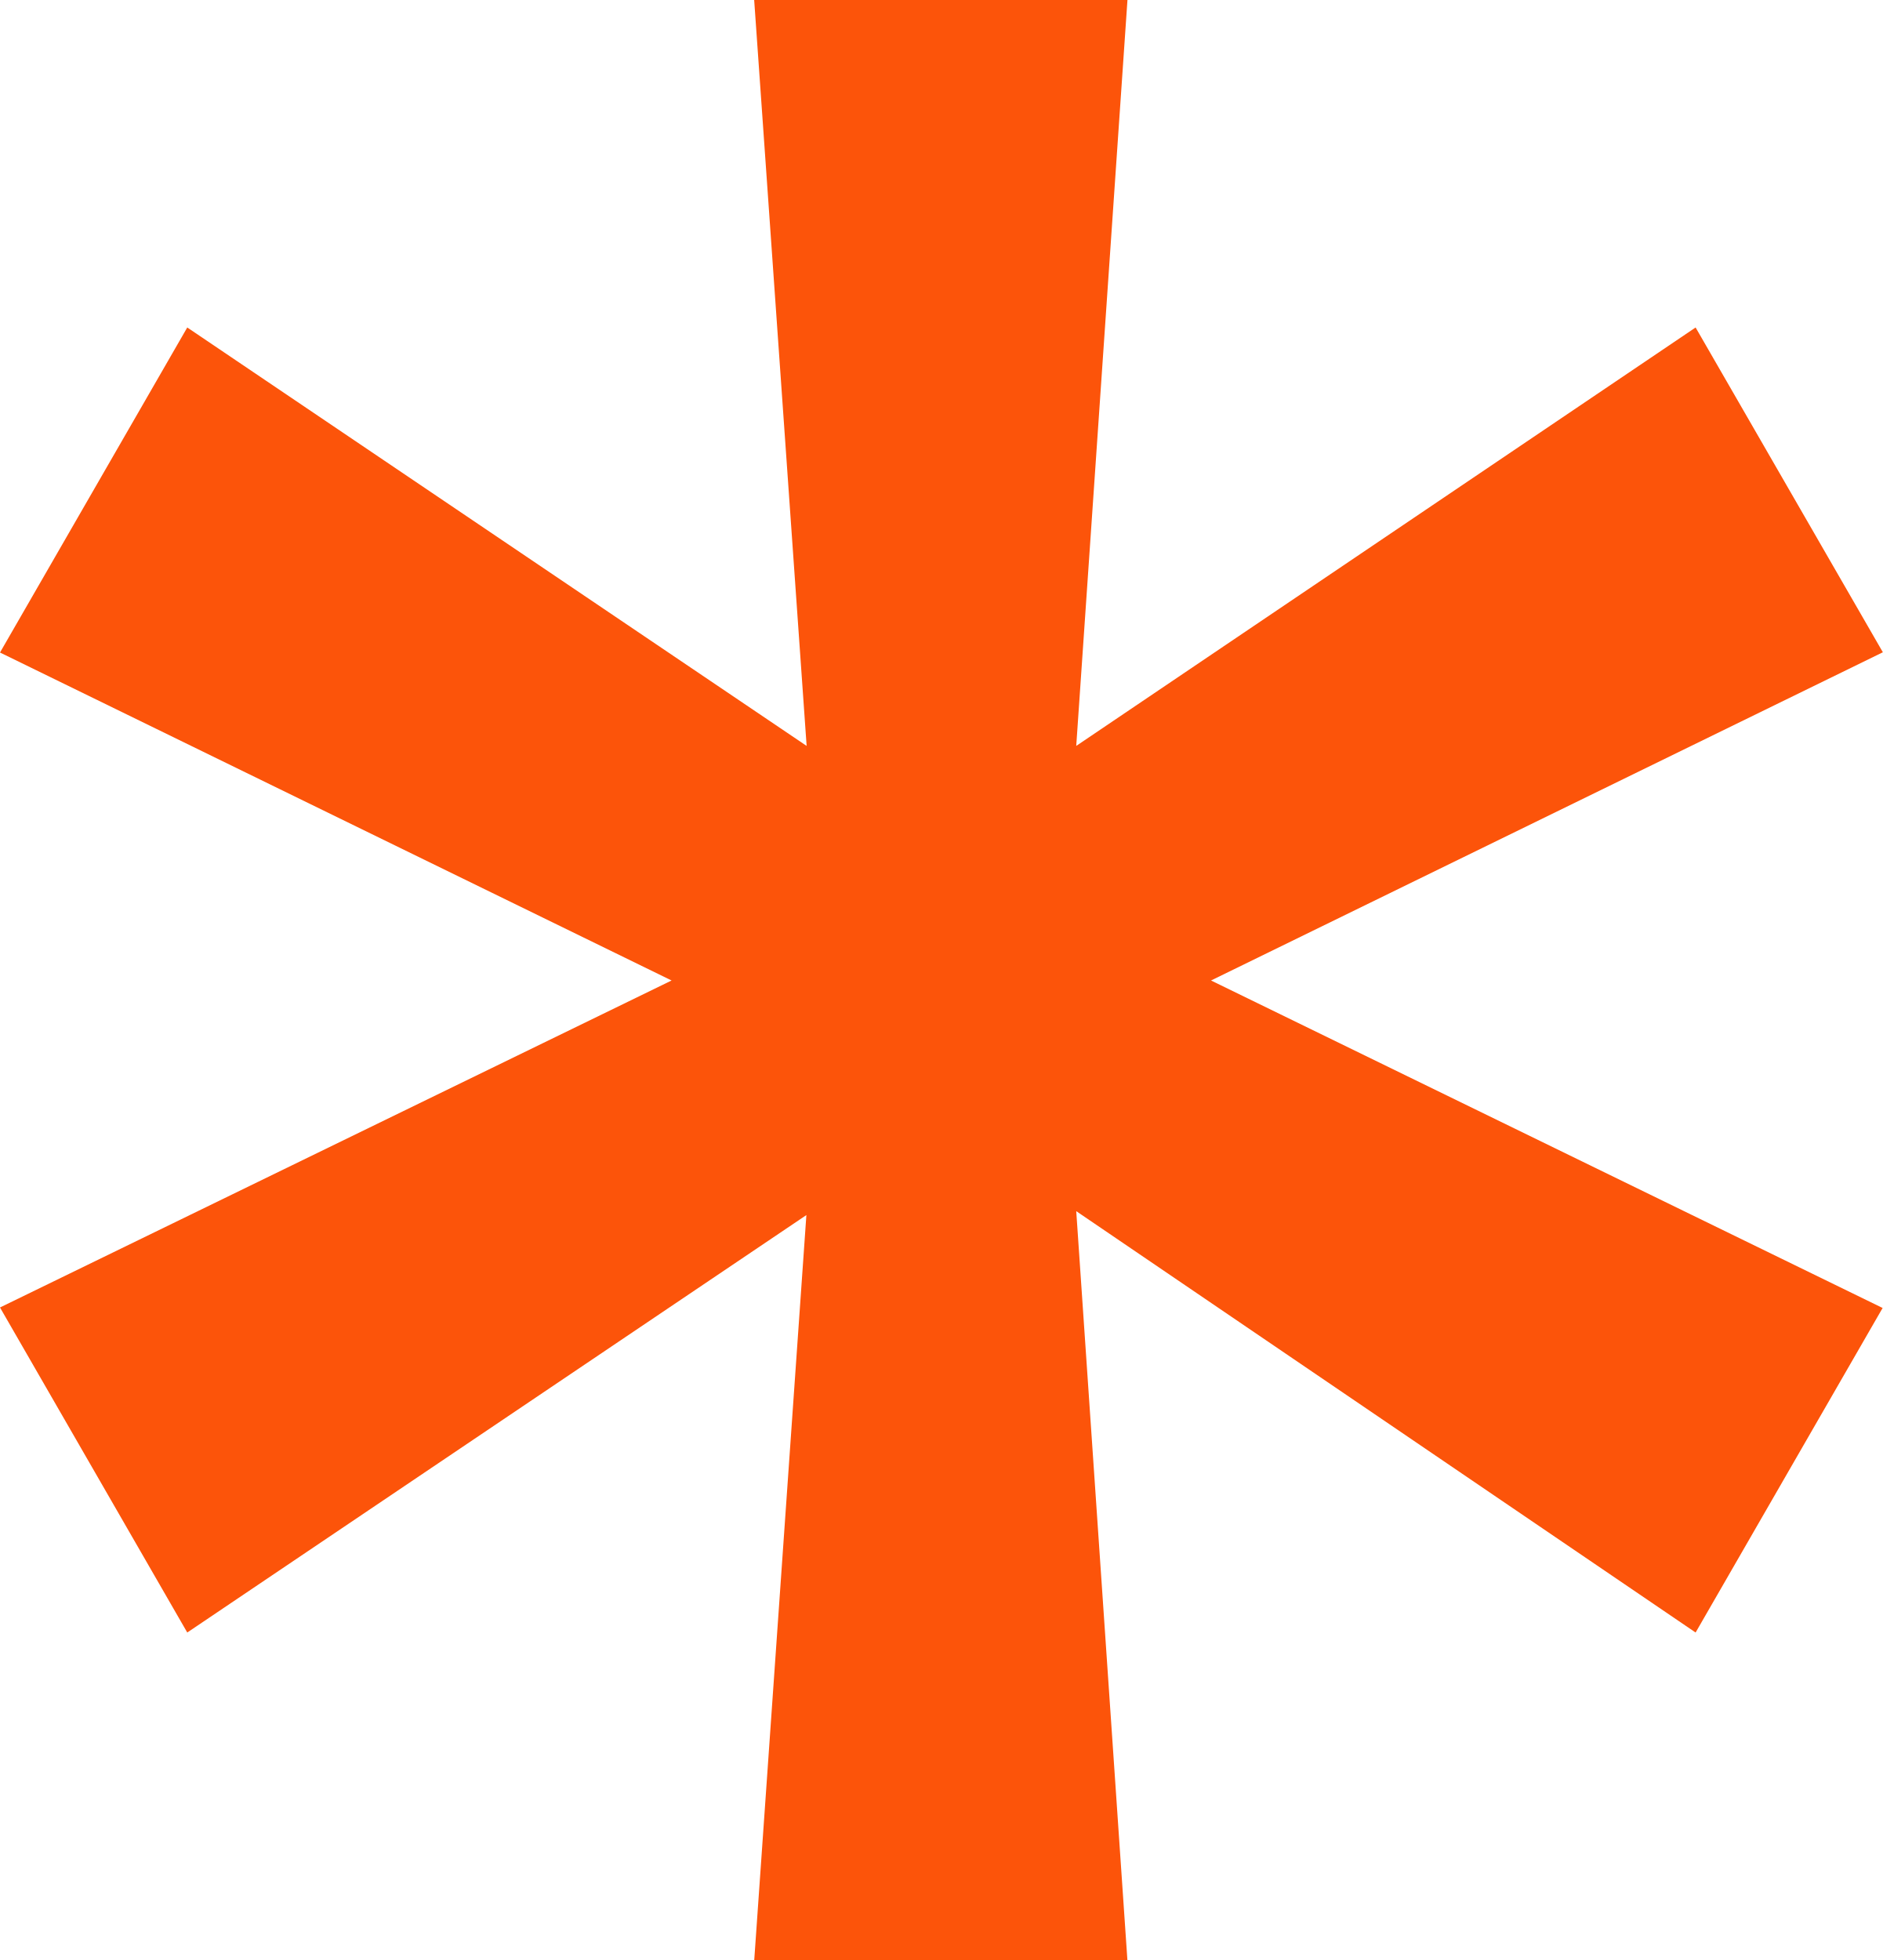
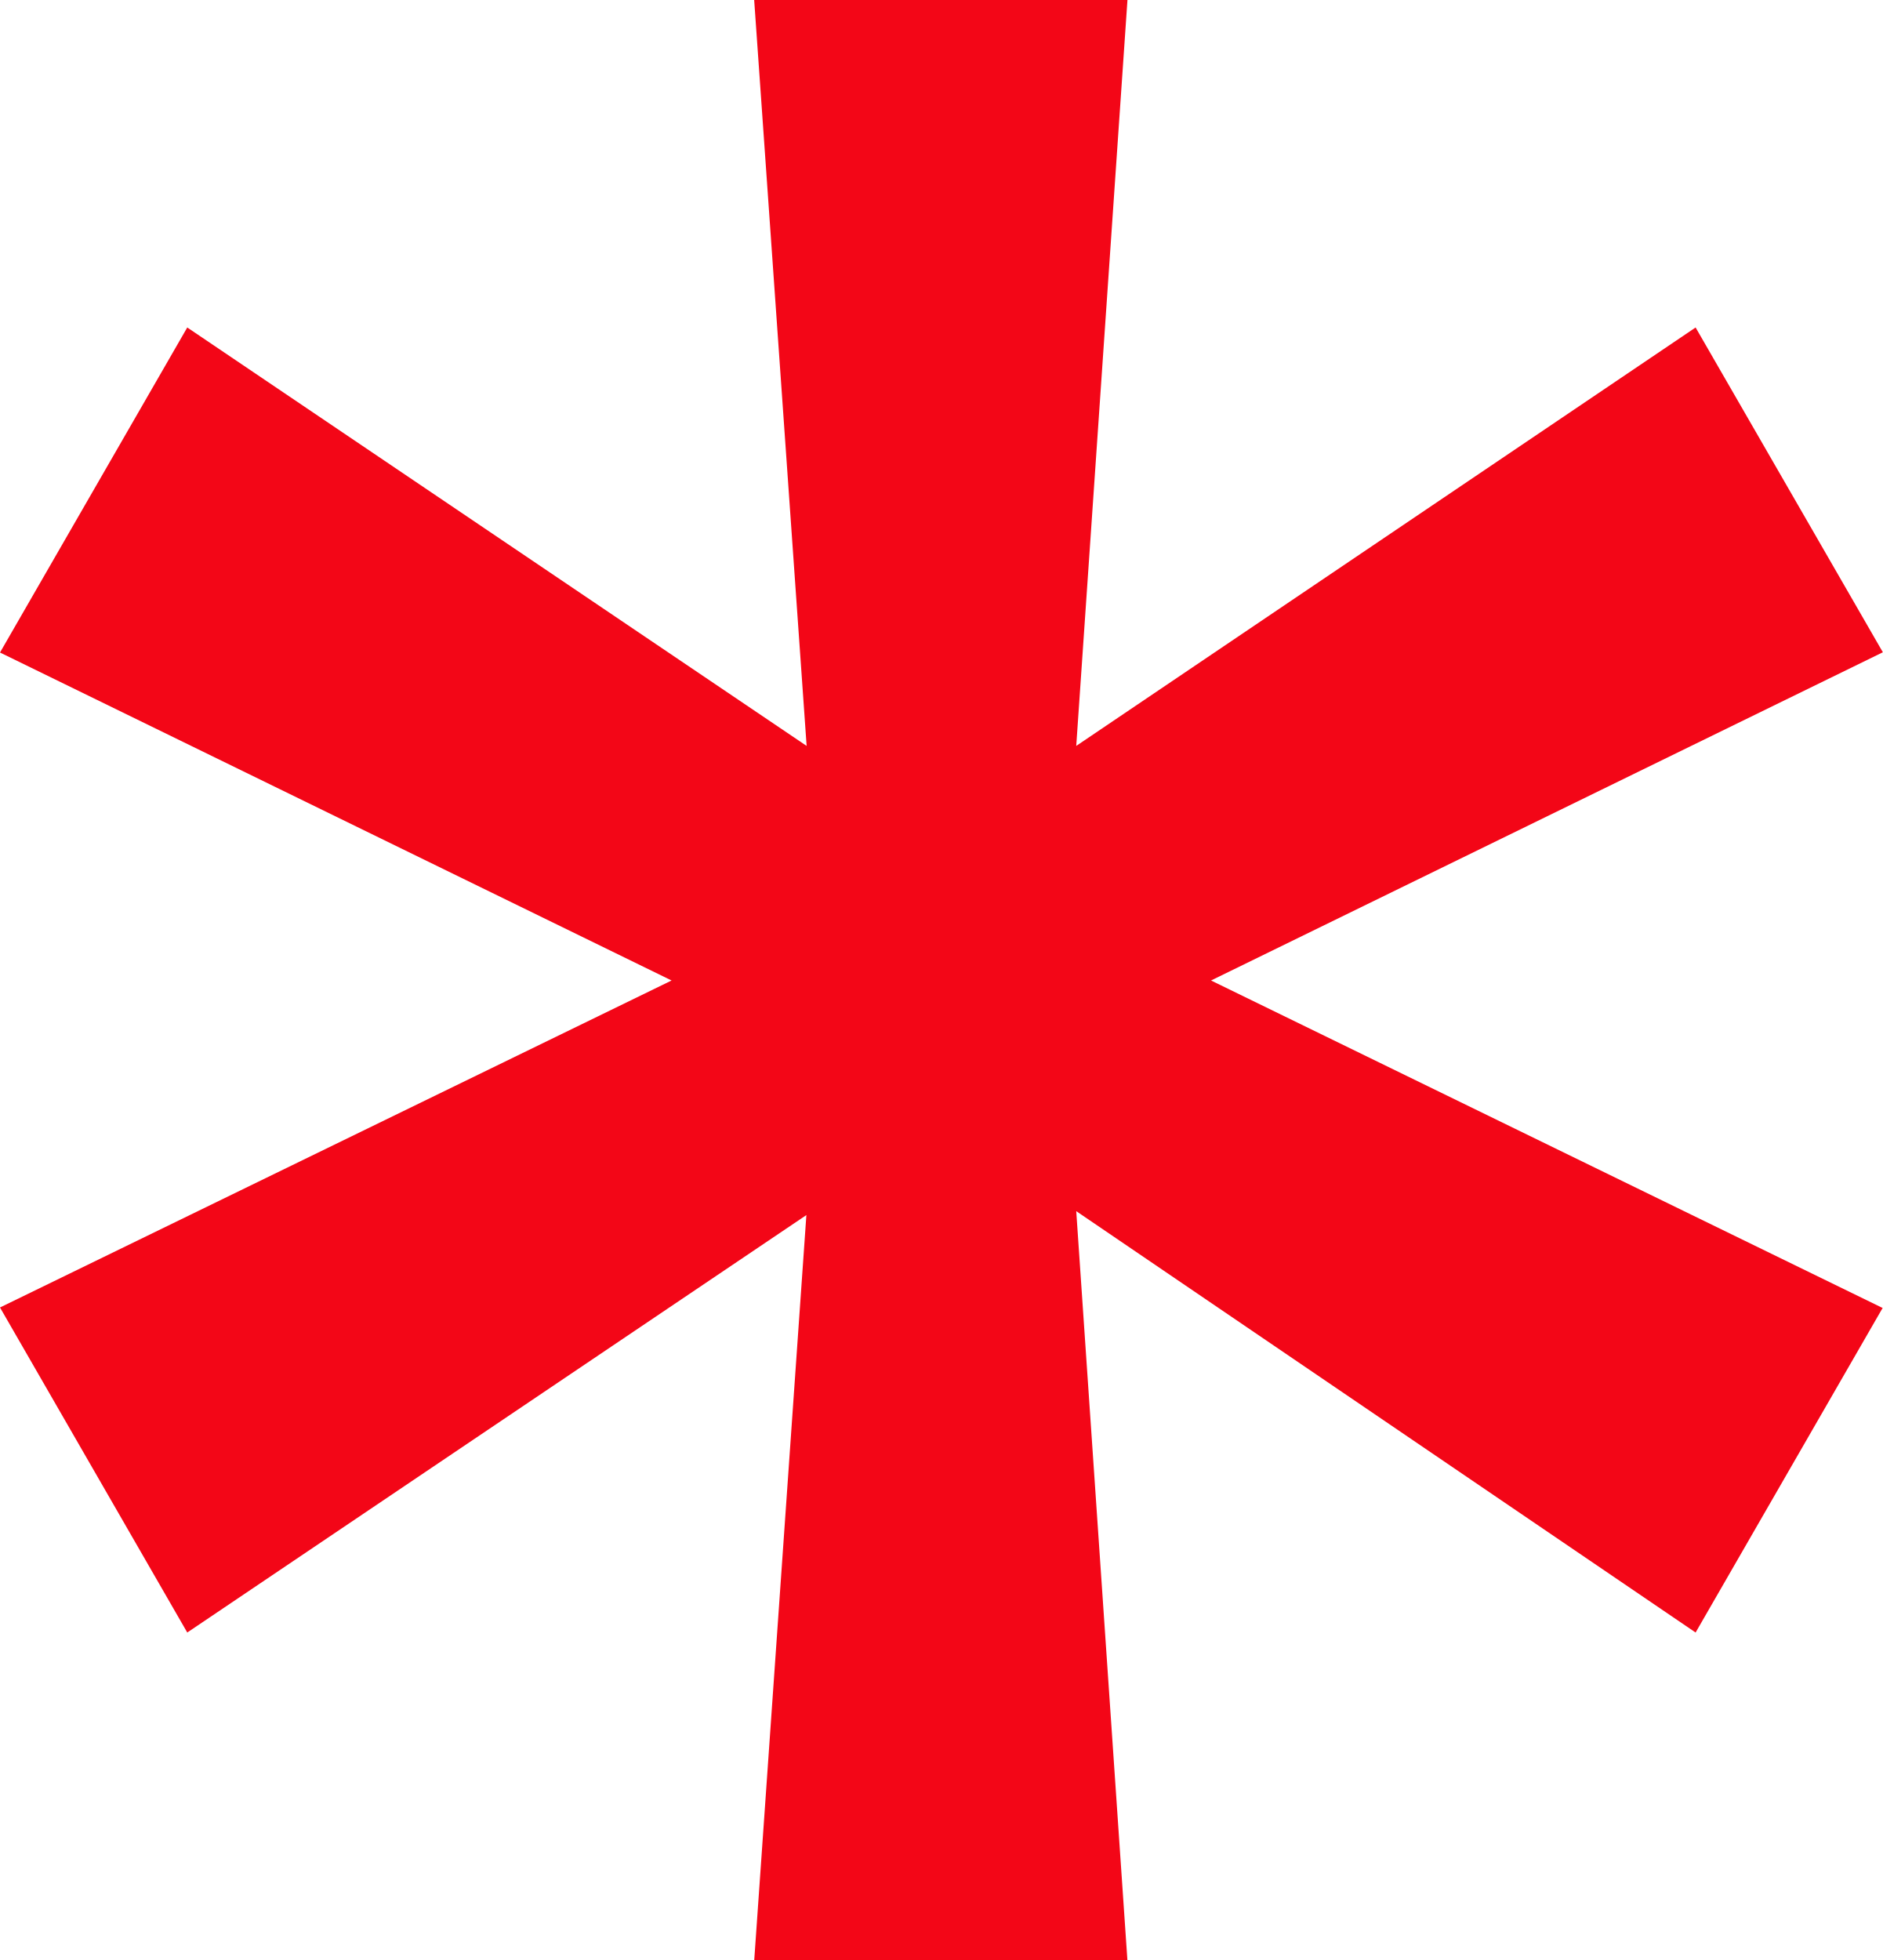
<svg xmlns="http://www.w3.org/2000/svg" viewBox="0 0 7.682 7.996">
  <g id="Layer_2" data-name="Layer 2">
    <g id="Random">
-       <path d="M4.941,4l2.74,1.336L6.918,6.66,4.391,4.941,4.6,8H3.077l.213-3.043L.764,6.66,0,5.334,2.74,4,0,2.662.764,1.336,3.291,3.043,3.077,0H4.6L4.391,3.043,6.918,1.336l.764,1.325Z" fill="#fc540a" />
+       <path d="M4.941,4l2.74,1.336L6.918,6.66,4.391,4.941,4.6,8H3.077l.213-3.043L.764,6.66,0,5.334,2.74,4,0,2.662.764,1.336,3.291,3.043,3.077,0H4.6L4.391,3.043,6.918,1.336l.764,1.325Z" fill="#f30617" />
    </g>
  </g>
</svg>
